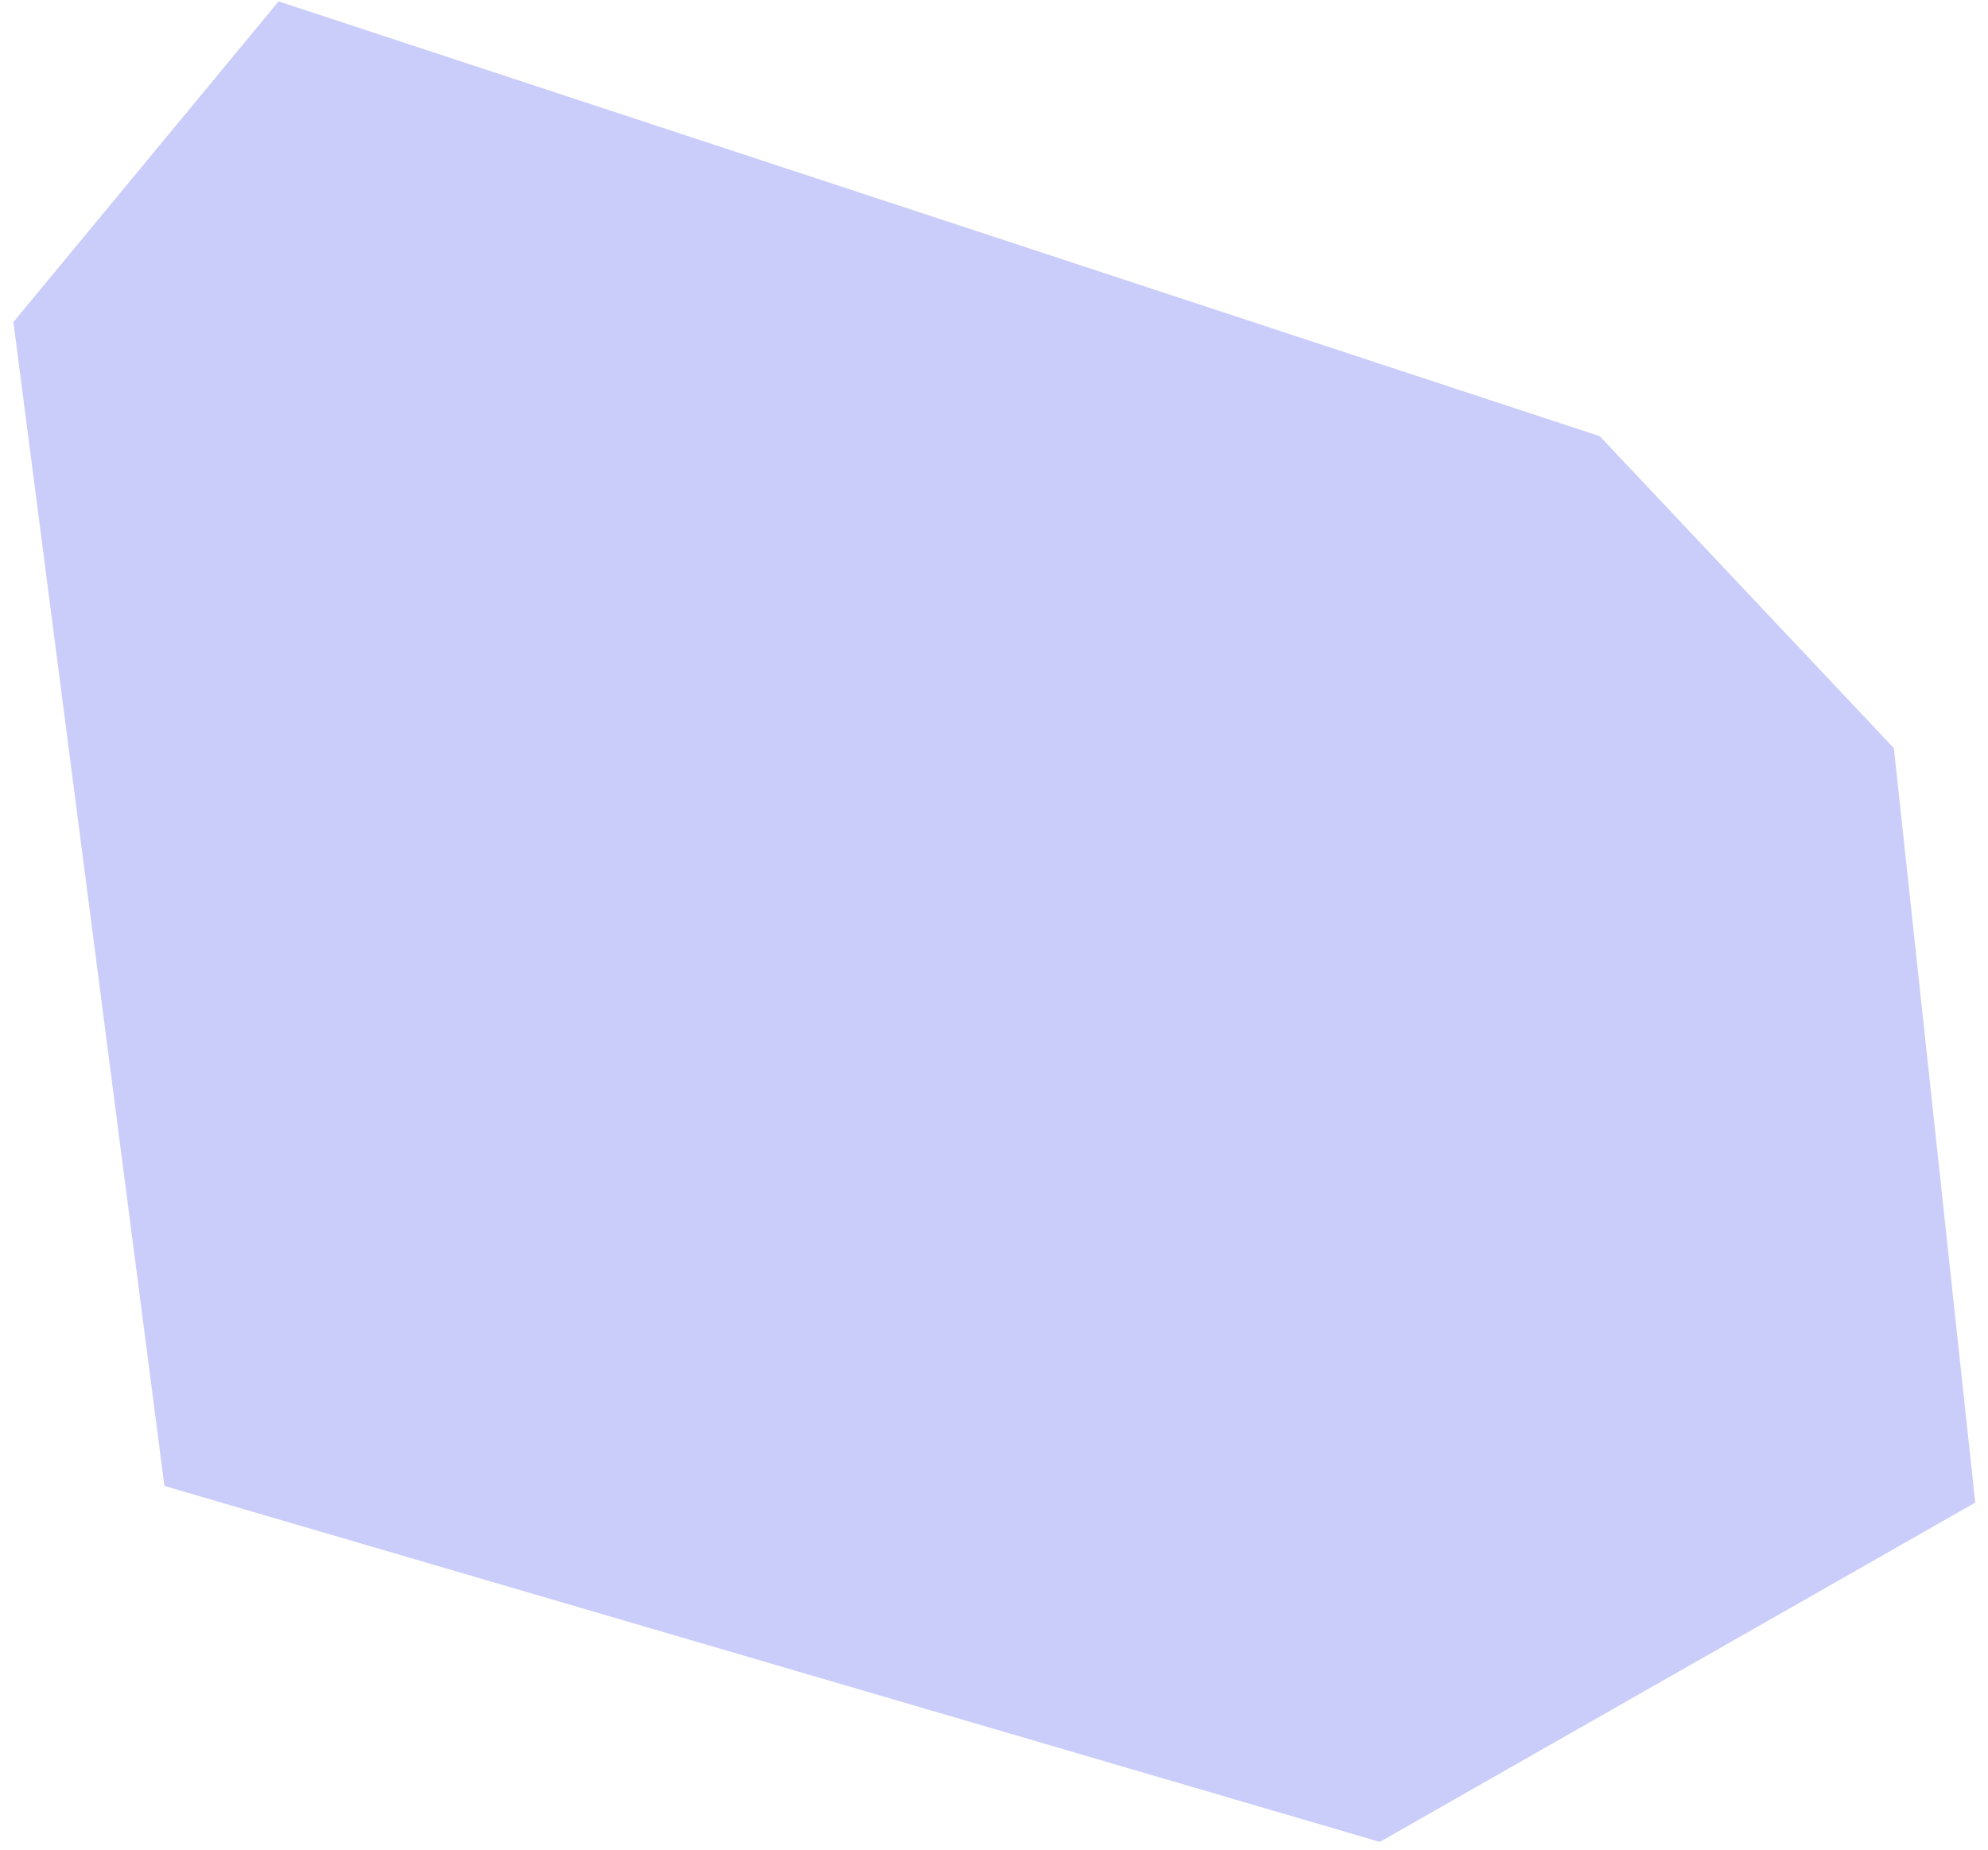
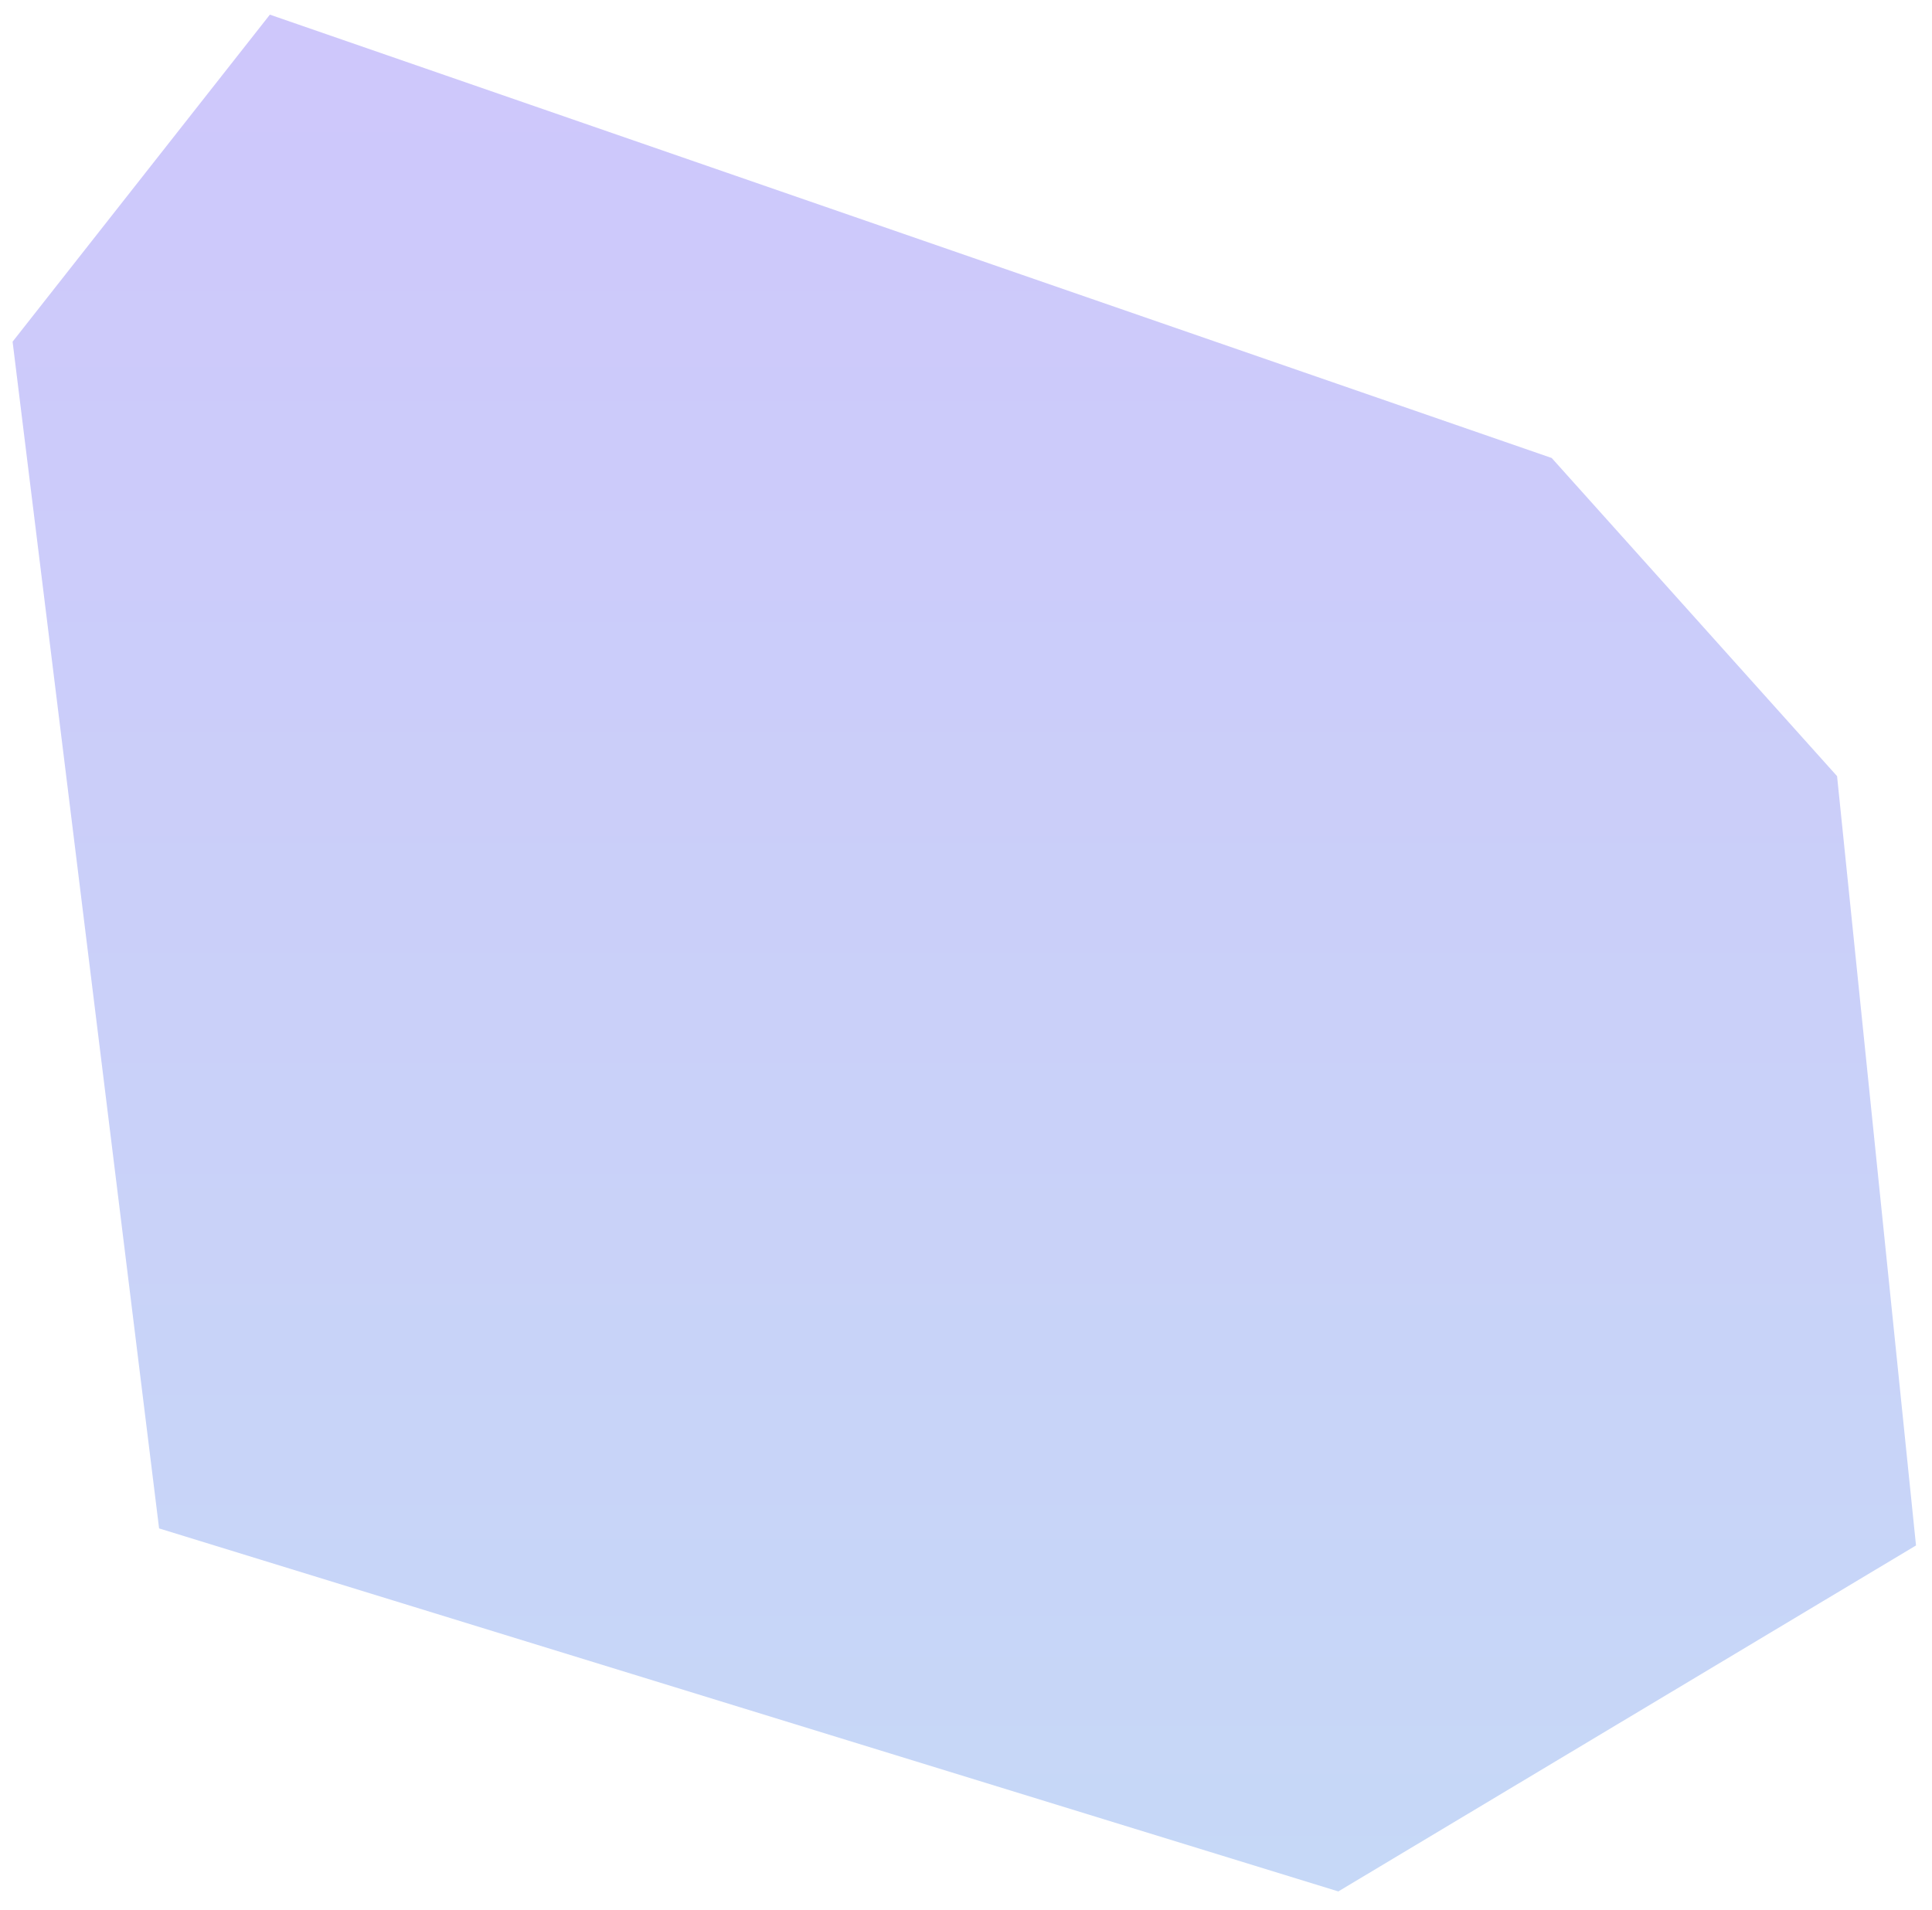
- <svg xmlns="http://www.w3.org/2000/svg" width="115" height="107" viewBox="0 0 115 107" fill="none" version="1.1" id="svg1">
-   <defs id="defs1" />
-   <path d="M0.775 18.635L16.115 0.08L92.541 25.237L109.555 43.289L114.262 86.943L79.819 106.573L9.51 85.975L0.775 18.635Z" fill="#E2E1E7" id="path1" style="fill:#cacdf9;fill-opacity:1" />
+ <svg xmlns="http://www.w3.org/2000/svg" width="87" height="86" viewBox="0 0 87 86" fill="none">
+   <path d="M0.567 15.389L12.153 0.66L69.875 20.628L82.725 34.957L86.28 69.607L60.266 85.189L7.164 68.839L0.567 15.389Z" fill="url(#paint0_linear_18611_22445)" />
+   <defs>
+     <linearGradient id="paint0_linear_18611_22445" x1="43.423" y1="0.66" x2="43.423" y2="85.189" gradientUnits="userSpaceOnUse">
+       <stop stop-color="#CEC7FB" />
+       <stop offset="1" stop-color="#C6D8F7" />
+     </linearGradient>
+   </defs>
</svg>
